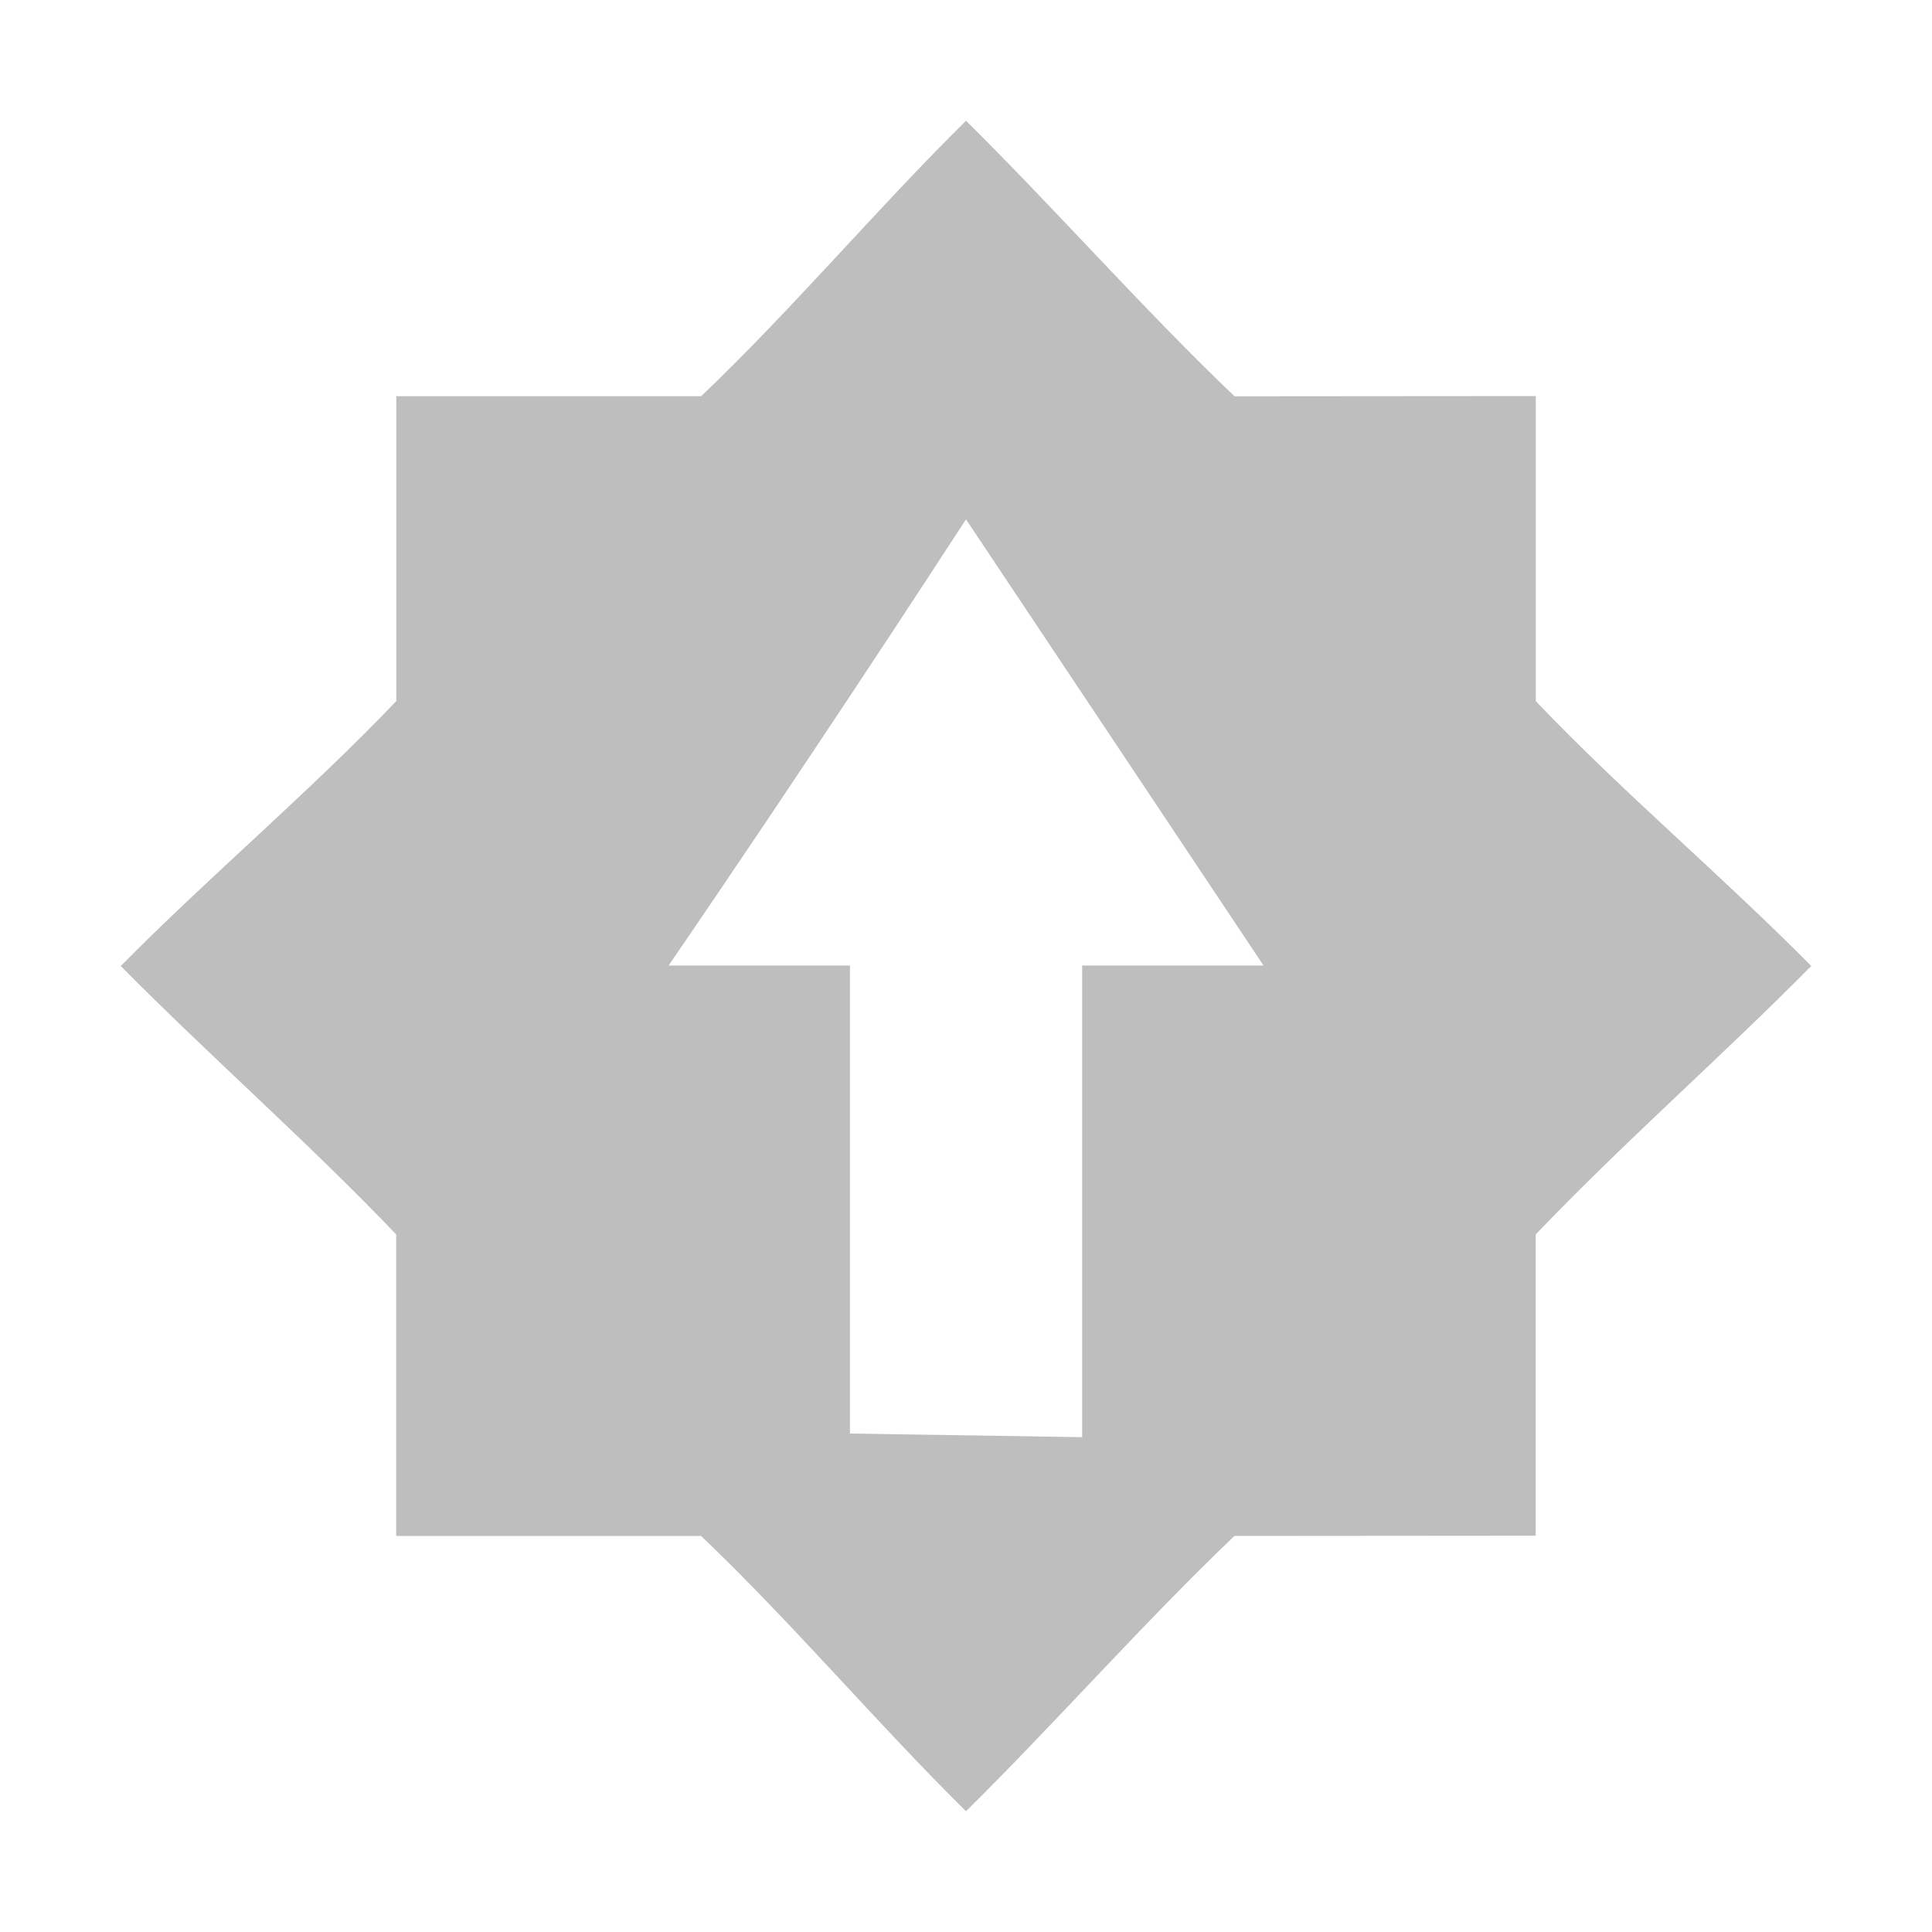
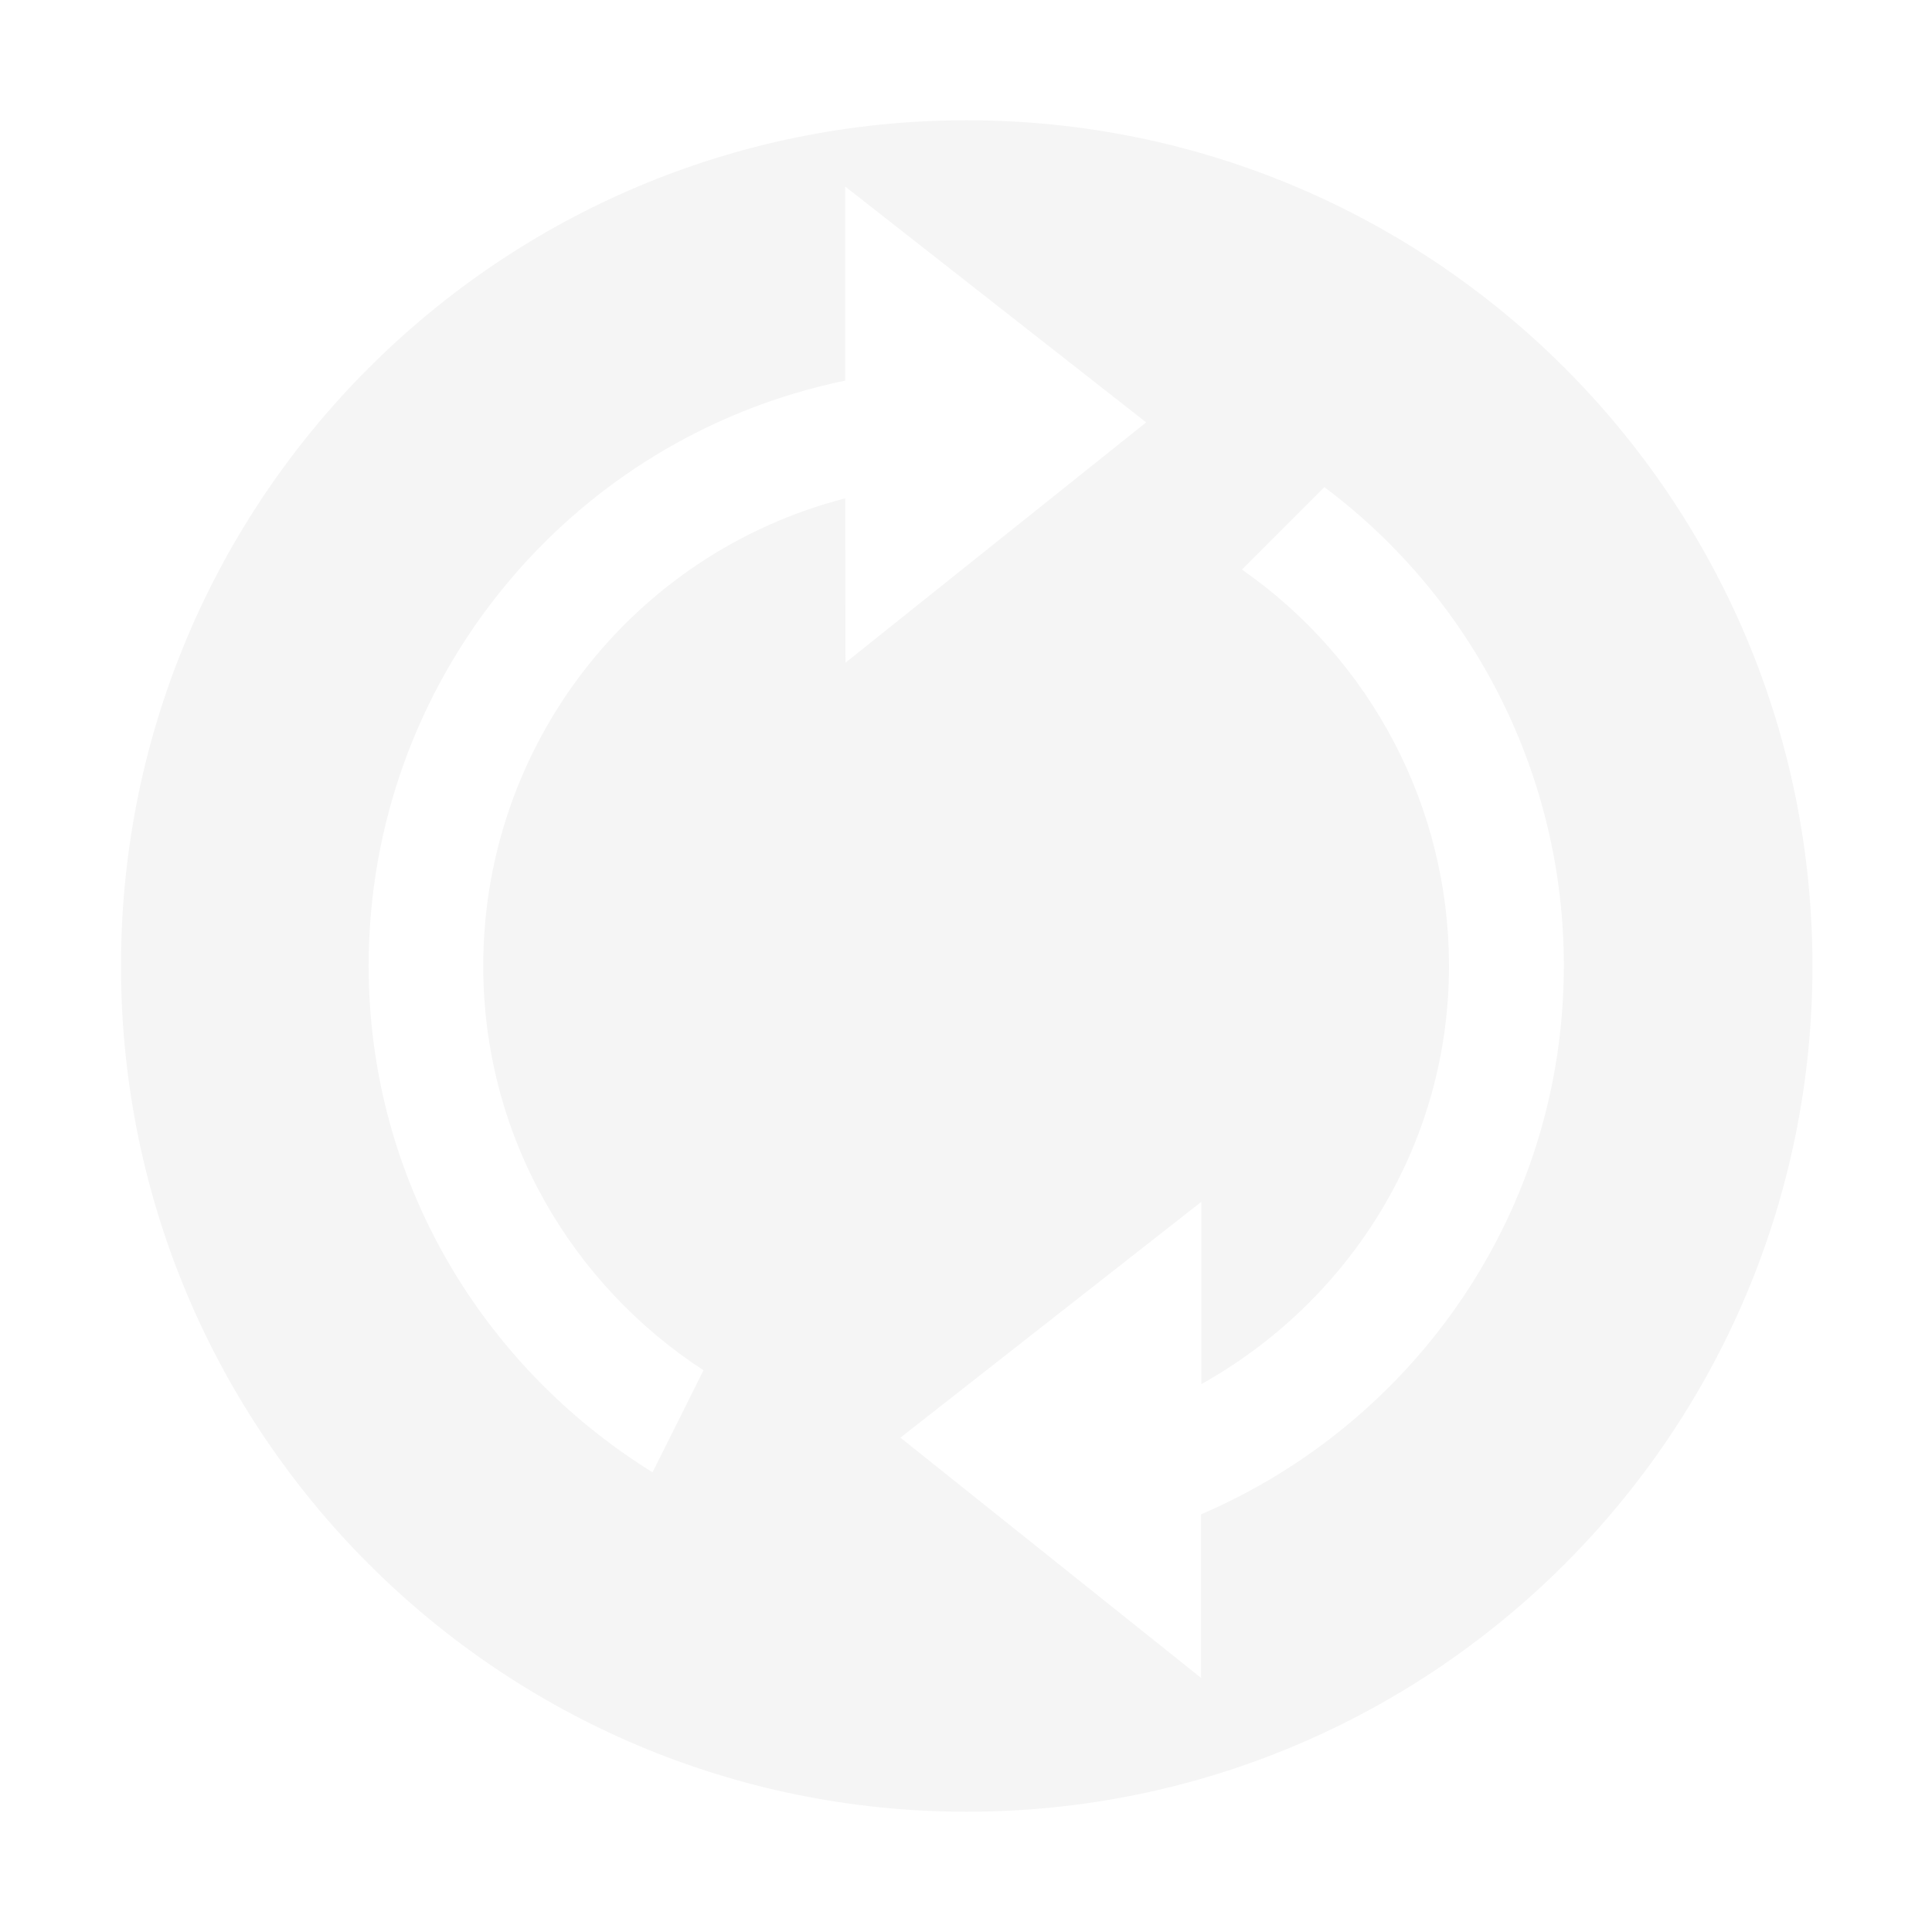
<svg xmlns="http://www.w3.org/2000/svg" xmlns:ns1="http://www.openswatchbook.org/uri/2009/osb" height="16" id="svg7384" style="enable-background:new" version="1.1" width="16">
  <defs id="defs7386">
    <linearGradient id="linearGradient5606" ns1:paint="solid">
      <stop id="stop5608" offset="0" style="stop-color:#000000;stop-opacity:1;" />
    </linearGradient>
  </defs>
-   <path d="m 8,1 c -0.738,0.729 -1.443,1.566 -2.193,2.281 l -2.525,0 0,2.525 C 2.566,6.557 1.729,7.262 1,8 1.729,8.738 2.566,9.473 3.281,10.223 l 0,2.497 2.525,0 C 6.557,13.436 7.262,14.271 8,15 c 0.738,-0.729 1.473,-1.564 2.223,-2.28 l 2.495,-0.002 0,-2.495 C 13.434,9.473 14.271,8.738 15,8 14.271,7.262 13.434,6.557 12.719,5.807 l 0,-2.527 -2.495,0.002 C 9.473,2.566 8.738,1.729 8,1 Z m 0,3.301 2.464,3.695 -0.06,0 -1.442,0 0,3.906 -1.923,-0.03 0,-3.876 -1.442,0 -0.06,0 C 6.658,6.36 7.695,4.77 8,4.301 Z" id="path6775" style="display:inline;fill:#bebebe;fill-opacity:1;stroke:none;enable-background:new" />
+   <path id="path836" style="fill:#f5f5f5;fill-opacity:1;stroke-width:1.078" d="M 8.006 0.996 C 4.138 0.996 1.002 4.132 1.002 8 C 1.002 11.868 4.138 15.004 8.006 15.004 C 11.874 15.004 15.01 11.868 15.01 8 C 15.01 4.132 11.874 0.996 8.006 0.996 z M 7 1.545 L 9.492 3.498 L 7.002 5.488 L 7 4.127 C 5.235 4.583 4.002 6.175 4.002 7.998 C 4.001 9.404 4.73 10.634 5.826 11.348 L 5.404 12.193 C 3.998 11.321 3.053 9.775 3.053 7.998 C 3.053 5.651 4.702 3.627 7 3.152 L 7 1.545 z M 10.967 4.035 L 10.969 4.035 C 12.217 4.97 12.952 6.439 12.951 7.998 C 12.951 10.039 11.711 11.784 9.947 12.541 L 9.947 13.896 L 7.457 11.906 L 9.949 9.953 L 9.949 11.463 C 11.168 10.781 12 9.495 12 7.998 C 12 6.69 11.359 5.464 10.285 4.717 L 10.967 4.035 z " />
</svg>
